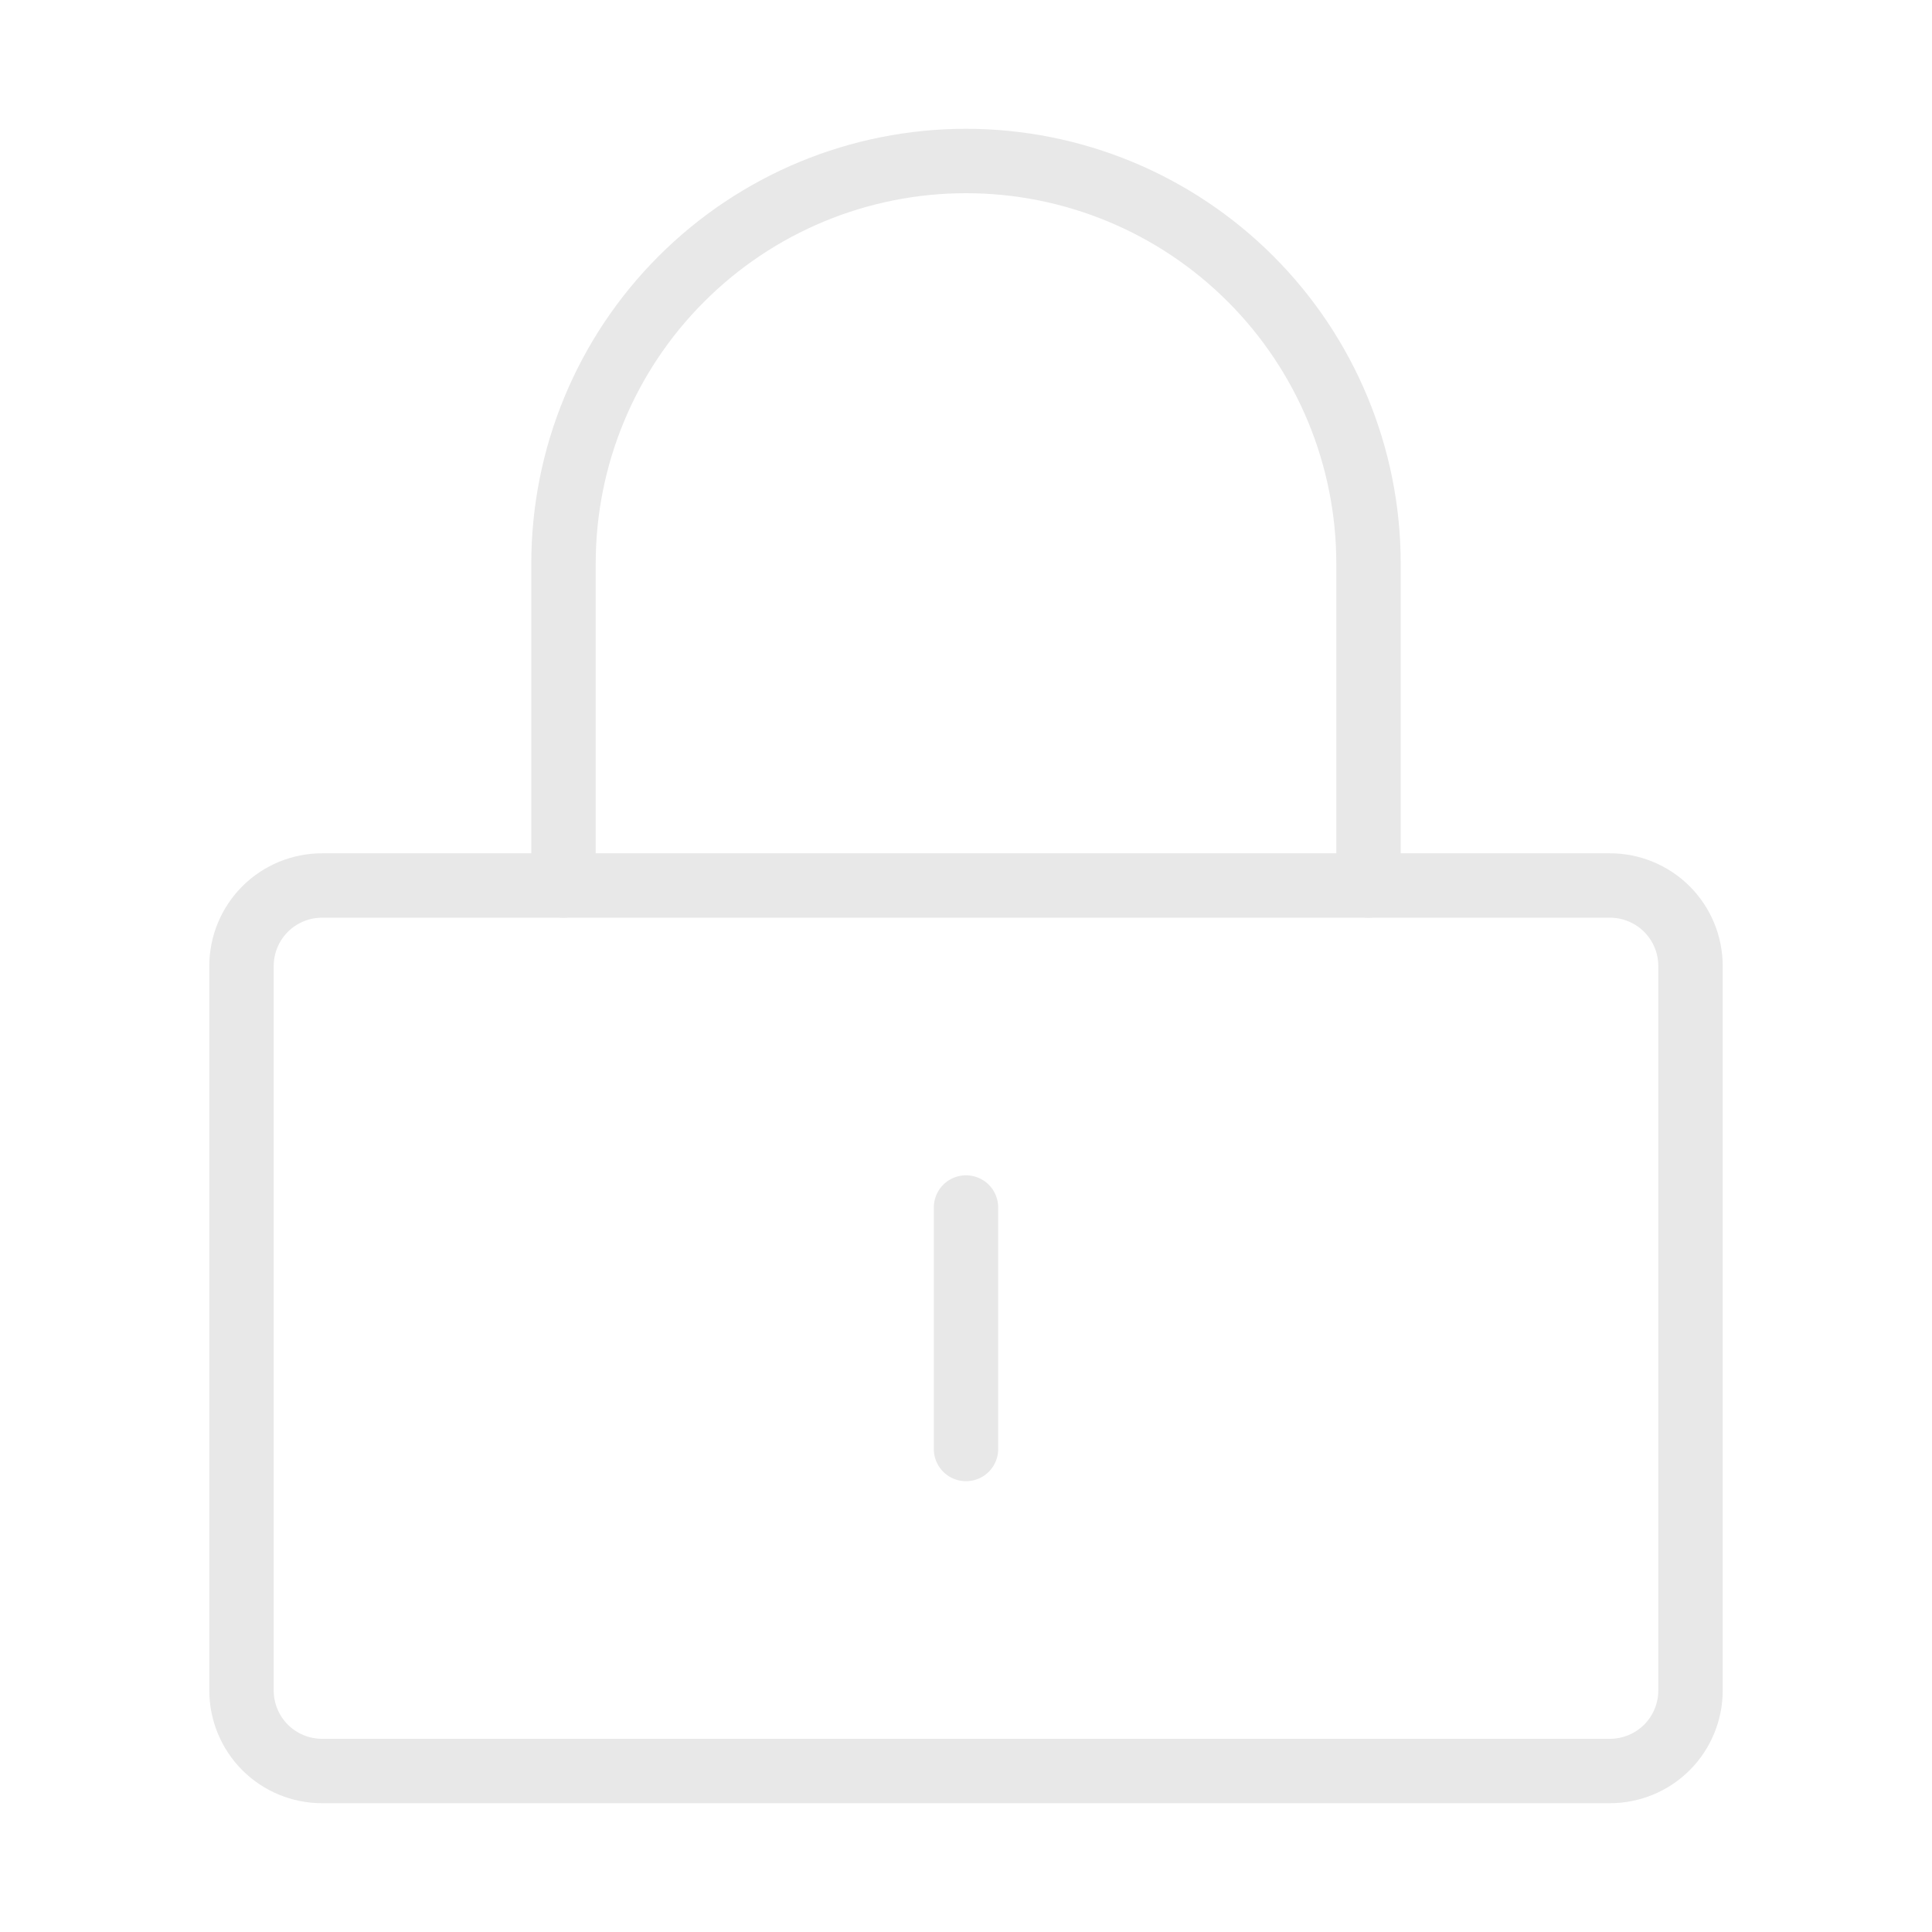
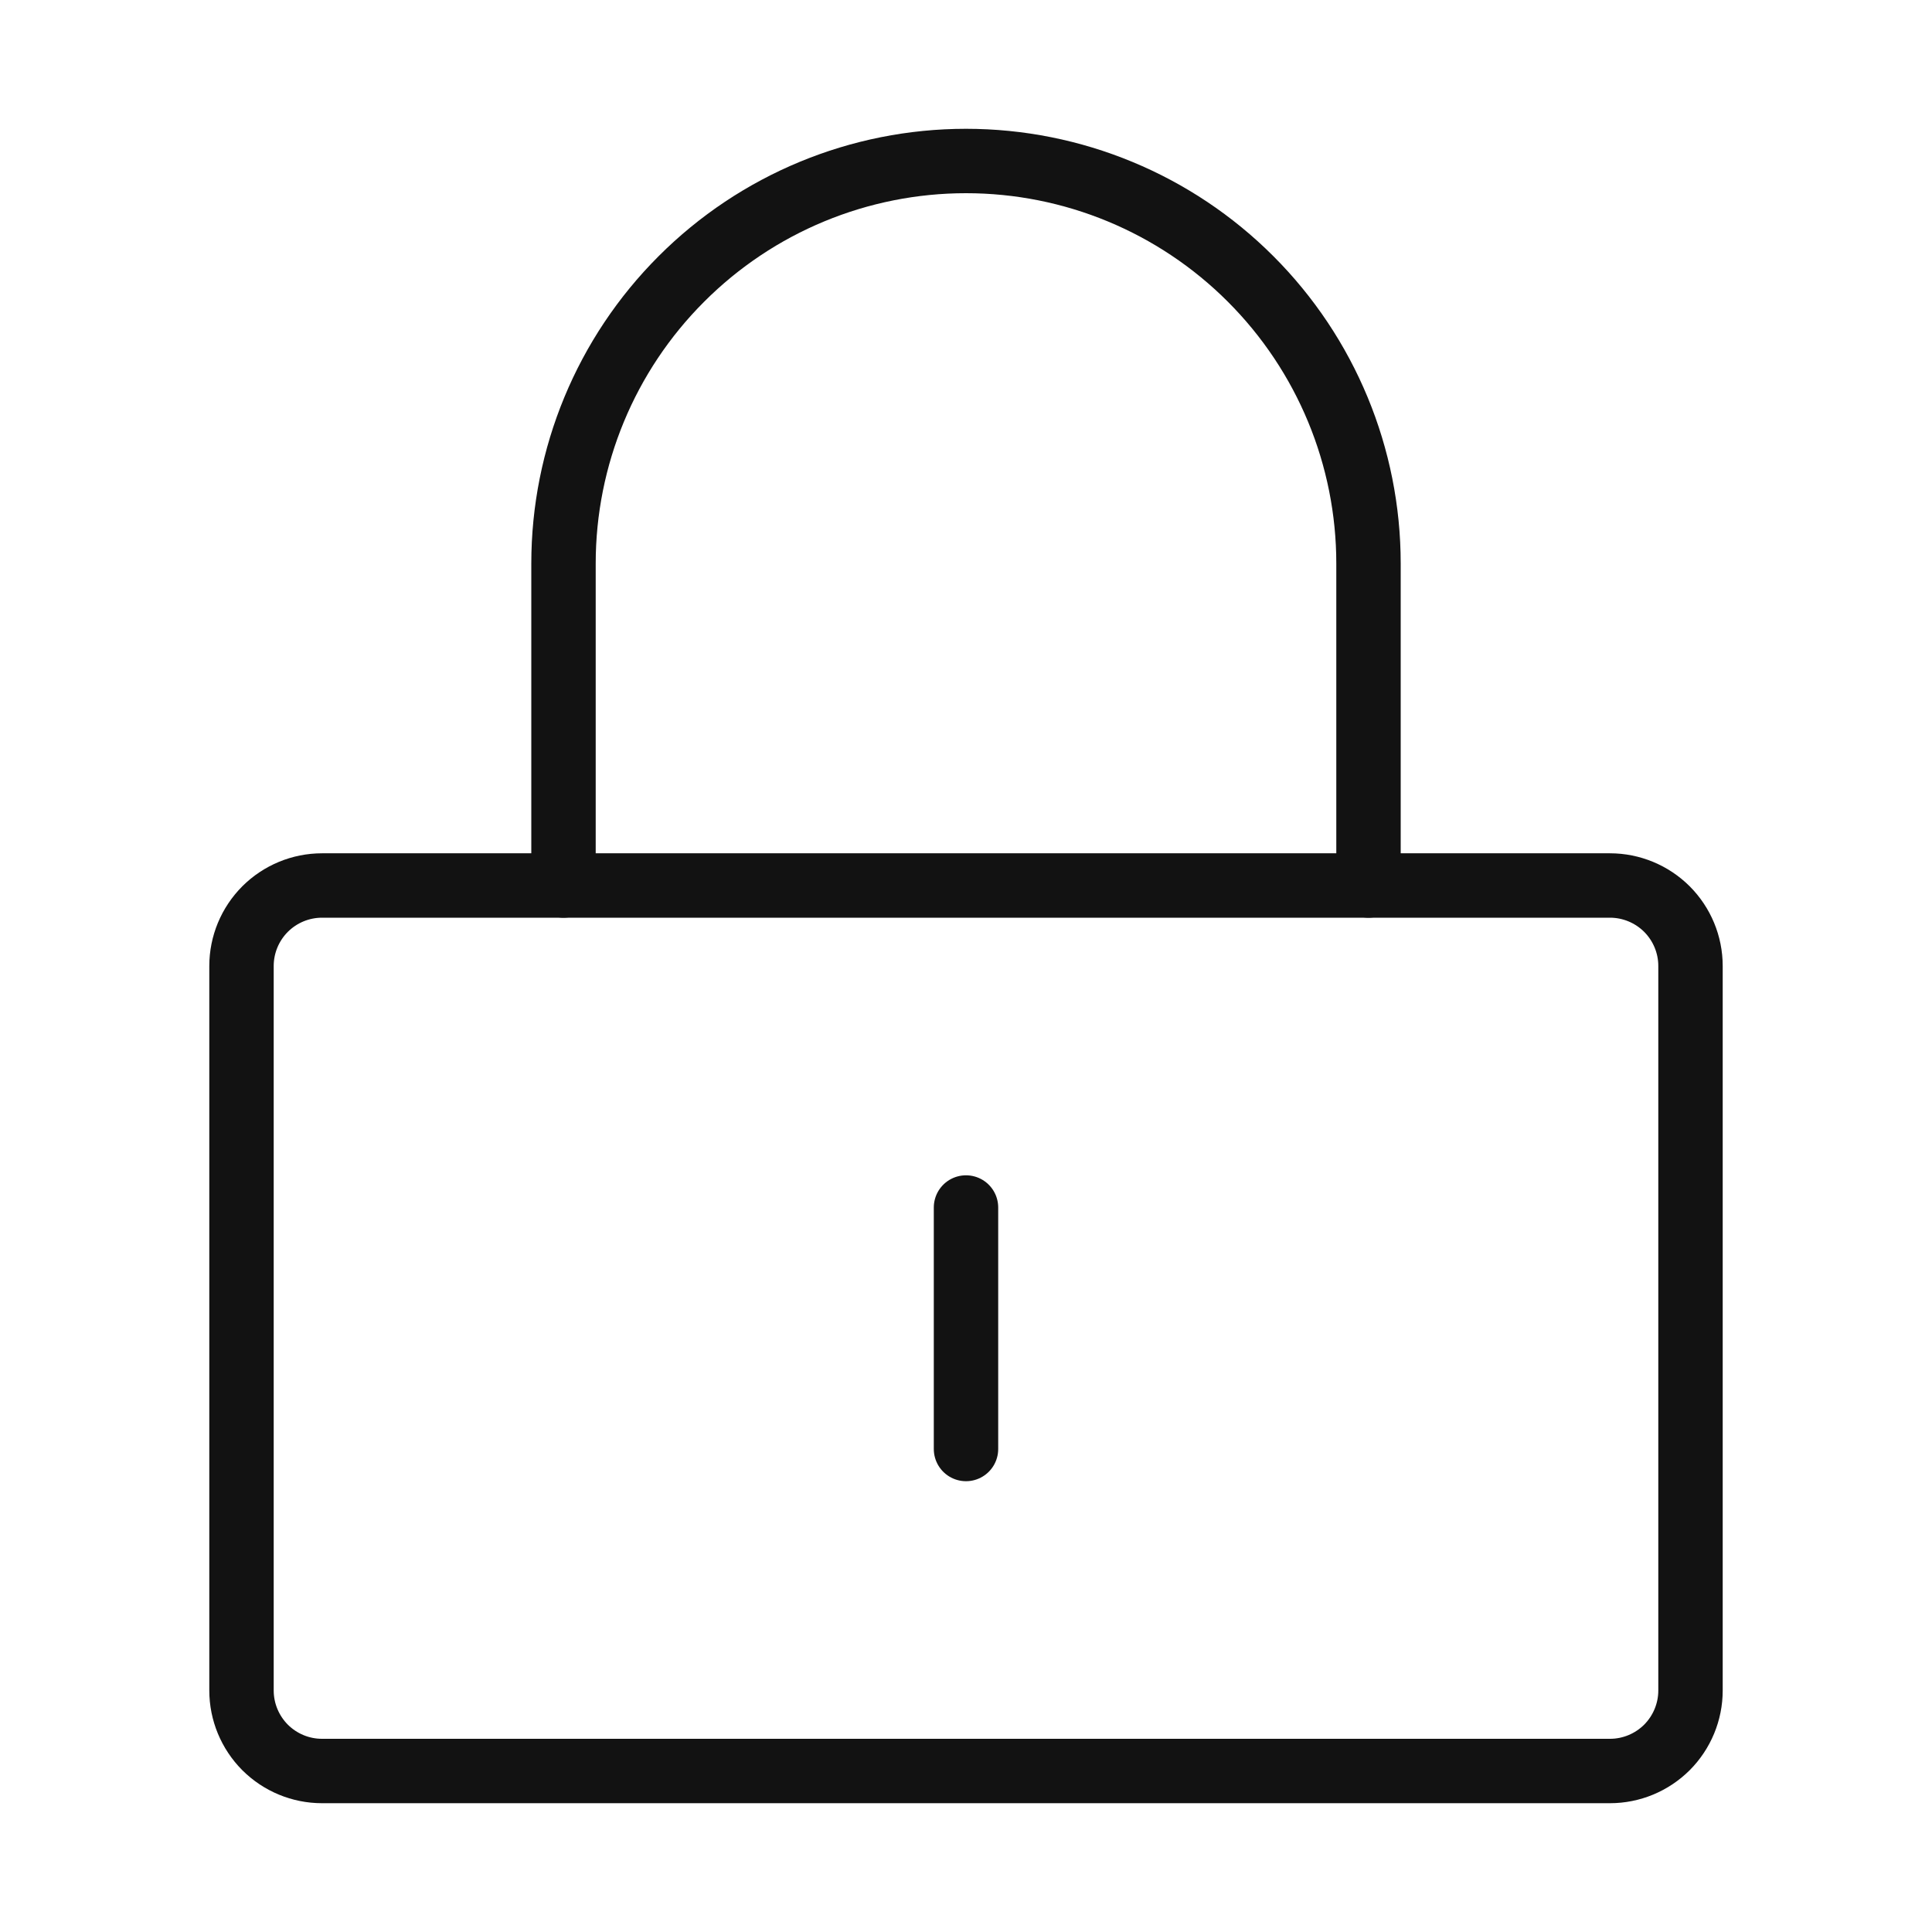
<svg xmlns="http://www.w3.org/2000/svg" width="100%" height="100%" viewBox="0 0 30 30" fill="none">
-   <path d="M5 13.75H25C25.331 13.75 25.649 13.882 25.884 14.116C26.118 14.351 26.25 14.668 26.25 15V26.25C26.25 26.581 26.118 26.899 25.884 27.134C25.649 27.368 25.331 27.5 25 27.5H5C4.668 27.5 4.351 27.368 4.116 27.134C3.882 26.899 3.75 26.581 3.75 26.25V15C3.75 14.668 3.882 14.351 4.116 14.116C4.351 13.882 4.668 13.75 5 13.75Z" stroke="#E8E8E8" stroke-linecap="round" stroke-linejoin="round" />
-   <path d="M21.25 13.75V8.75C21.25 7.092 20.591 5.503 19.419 4.331C18.247 3.158 16.658 2.5 15 2.5C13.342 2.5 11.753 3.158 10.581 4.331C9.408 5.503 8.75 7.092 8.75 8.75V13.75" stroke="#E8E8E8" stroke-linecap="round" stroke-linejoin="round" />
-   <path d="M15 18.75V22.5" stroke="#E8E8E8" stroke-linecap="round" stroke-linejoin="round" />
+   <path d="M5 13.75H25C25.331 13.75 25.649 13.882 25.884 14.116C26.118 14.351 26.25 14.668 26.25 15V26.25C26.25 26.581 26.118 26.899 25.884 27.134C25.649 27.368 25.331 27.5 25 27.5H5C4.668 27.5 4.351 27.368 4.116 27.134C3.882 26.899 3.75 26.581 3.75 26.25V15C3.75 14.668 3.882 14.351 4.116 14.116C4.351 13.882 4.668 13.75 5 13.75Z" stroke="#121212" stroke-linecap="round" stroke-linejoin="round" />
+   <path d="M21.25 13.75V8.75C21.25 7.092 20.591 5.503 19.419 4.331C18.247 3.158 16.658 2.5 15 2.5C13.342 2.5 11.753 3.158 10.581 4.331C9.408 5.503 8.75 7.092 8.75 8.75V13.75" stroke="#121212" stroke-linecap="round" stroke-linejoin="round" />
+   <path d="M15 18.75V22.5" stroke="#121212" stroke-linecap="round" stroke-linejoin="round" />
</svg>
